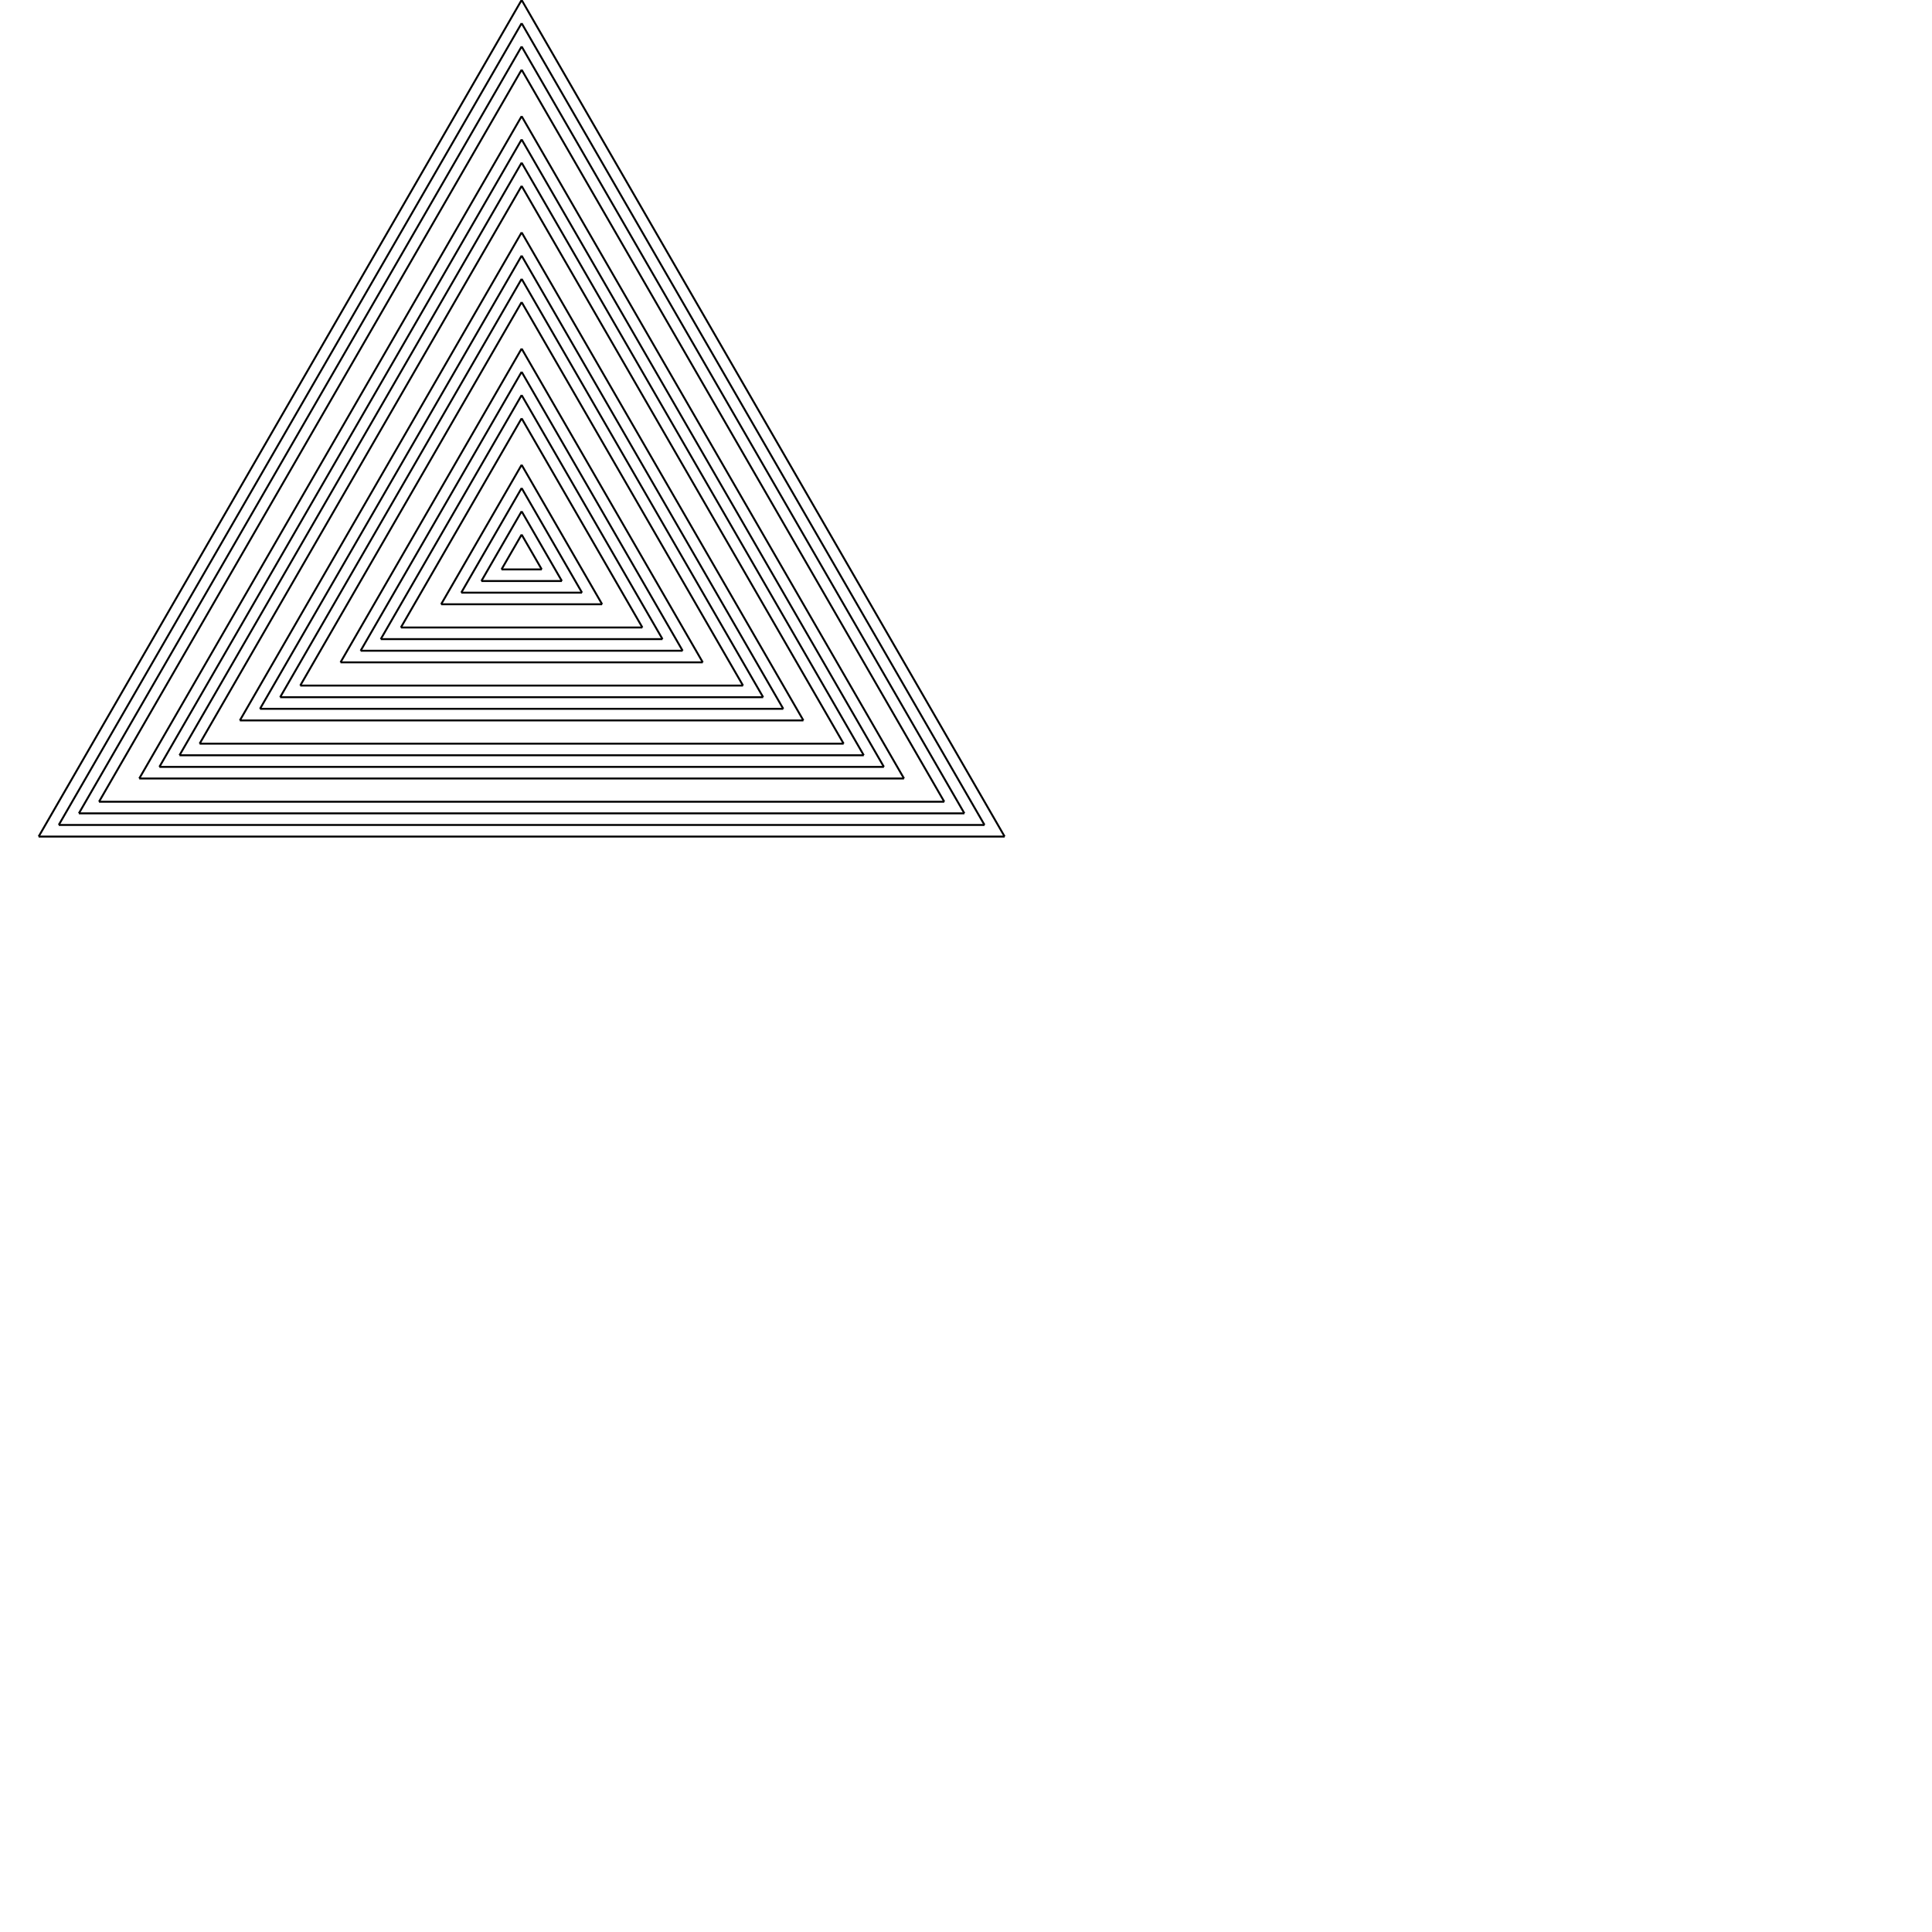
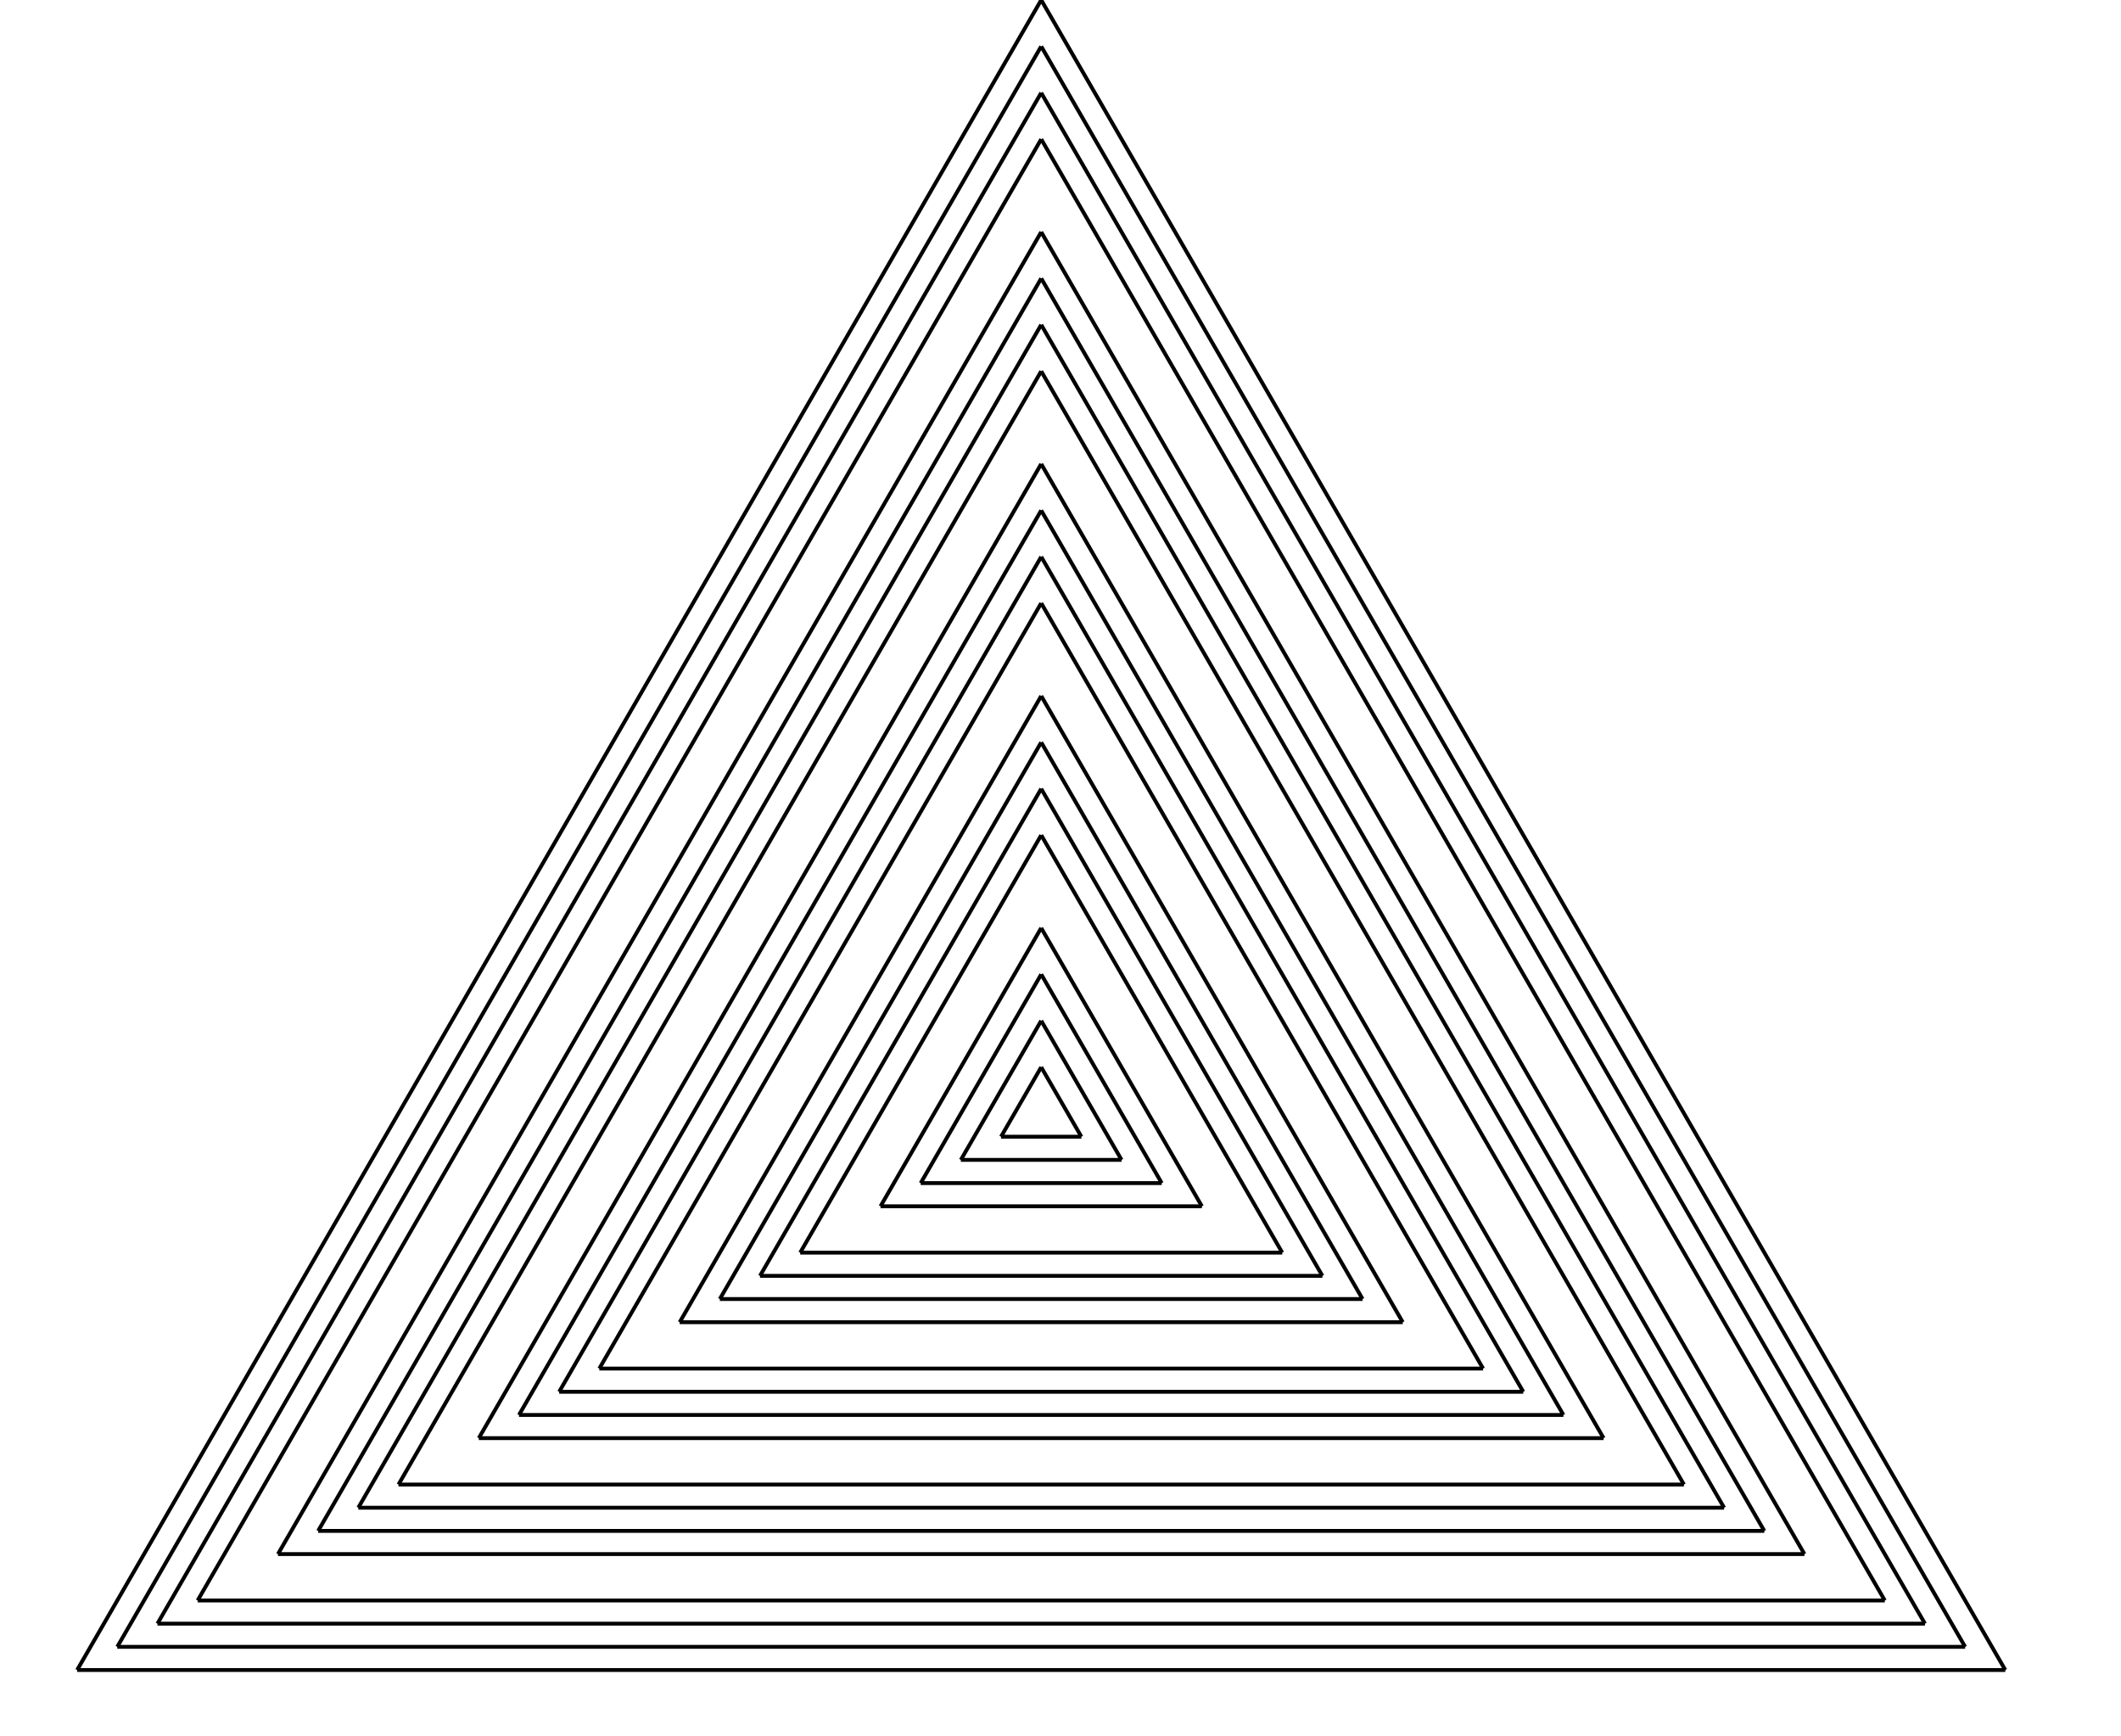
- <svg xmlns="http://www.w3.org/2000/svg" height="1000" width="1000" text-rendering="auto" shape-rendering="auto">
+ <svg xmlns="http://www.w3.org/2000/svg" height="450" width="550" text-rendering="auto" shape-rendering="auto">
  <line x1="270.0" y1="0.0" x2="520.0" y2="433.01" style="stroke-width:1;stroke:rgb(0,0,0);fill:none" />
  <line x1="520.0" y1="433.01" x2="20.0" y2="433.01" style="stroke-width:1;stroke:rgb(0,0,0);fill:none" />
  <line x1="20.0" y1="433.01" x2="270.0" y2="0.0" style="stroke-width:1;stroke:rgb(0,0,0);fill:none" />
  <line x1="270.0" y1="12.03" x2="509.58" y2="427.0" style="stroke-width:1;stroke:rgb(0,0,0);fill:none" />
  <line x1="509.58" y1="427.0" x2="30.41" y2="427.0" style="stroke-width:1;stroke:rgb(0,0,0);fill:none" />
  <line x1="30.41" y1="427.0" x2="269.99" y2="12.03" style="stroke-width:1;stroke:rgb(0,0,0);fill:none" />
  <line x1="269.99" y1="24.06" x2="499.16" y2="420.99" style="stroke-width:1;stroke:rgb(0,0,0);fill:none" />
  <line x1="499.16" y1="420.99" x2="40.83" y2="420.99" style="stroke-width:1;stroke:rgb(0,0,0);fill:none" />
  <line x1="40.83" y1="420.99" x2="270.0" y2="24.06" style="stroke-width:1;stroke:rgb(0,0,0);fill:none" />
  <line x1="270.0" y1="36.09" x2="488.75" y2="414.98" style="stroke-width:1;stroke:rgb(0,0,0);fill:none" />
  <line x1="488.75" y1="414.98" x2="51.25" y2="414.98" style="stroke-width:1;stroke:rgb(0,0,0);fill:none" />
  <line x1="51.25" y1="414.98" x2="270.0" y2="36.09" style="stroke-width:1;stroke:rgb(0,0,0);fill:none" />
  <line x1="269.99" y1="60.15" x2="467.91" y2="402.95" style="stroke-width:1;stroke:rgb(0,0,0);fill:none" />
  <line x1="467.91" y1="402.95" x2="72.08" y2="402.95" style="stroke-width:1;stroke:rgb(0,0,0);fill:none" />
  <line x1="72.08" y1="402.95" x2="270.0" y2="60.15" style="stroke-width:1;stroke:rgb(0,0,0);fill:none" />
  <line x1="270.0" y1="72.18" x2="457.5" y2="396.94" style="stroke-width:1;stroke:rgb(0,0,0);fill:none" />
  <line x1="457.5" y1="396.94" x2="82.5" y2="396.94" style="stroke-width:1;stroke:rgb(0,0,0);fill:none" />
  <line x1="82.5" y1="396.94" x2="270.0" y2="72.18" style="stroke-width:1;stroke:rgb(0,0,0);fill:none" />
  <line x1="270.0" y1="84.21" x2="447.08" y2="390.93" style="stroke-width:1;stroke:rgb(0,0,0);fill:none" />
  <line x1="447.08" y1="390.93" x2="92.91" y2="390.93" style="stroke-width:1;stroke:rgb(0,0,0);fill:none" />
  <line x1="92.91" y1="390.93" x2="269.99" y2="84.21" style="stroke-width:1;stroke:rgb(0,0,0);fill:none" />
  <line x1="269.99" y1="96.24" x2="436.66" y2="384.92" style="stroke-width:1;stroke:rgb(0,0,0);fill:none" />
  <line x1="436.66" y1="384.92" x2="103.33" y2="384.92" style="stroke-width:1;stroke:rgb(0,0,0);fill:none" />
  <line x1="103.33" y1="384.92" x2="270.0" y2="96.24" style="stroke-width:1;stroke:rgb(0,0,0);fill:none" />
  <line x1="270.0" y1="120.3" x2="415.83" y2="372.89" style="stroke-width:1;stroke:rgb(0,0,0);fill:none" />
  <line x1="415.83" y1="372.89" x2="124.16" y2="372.89" style="stroke-width:1;stroke:rgb(0,0,0);fill:none" />
  <line x1="124.16" y1="372.89" x2="269.99" y2="120.3" style="stroke-width:1;stroke:rgb(0,0,0);fill:none" />
  <line x1="269.99" y1="132.33" x2="405.41" y2="366.88" style="stroke-width:1;stroke:rgb(0,0,0);fill:none" />
  <line x1="405.41" y1="366.88" x2="134.58" y2="366.88" style="stroke-width:1;stroke:rgb(0,0,0);fill:none" />
  <line x1="134.58" y1="366.88" x2="270.0" y2="132.33" style="stroke-width:1;stroke:rgb(0,0,0);fill:none" />
  <line x1="270.0" y1="144.36" x2="395.0" y2="360.87" style="stroke-width:1;stroke:rgb(0,0,0);fill:none" />
  <line x1="395.0" y1="360.87" x2="145.0" y2="360.87" style="stroke-width:1;stroke:rgb(0,0,0);fill:none" />
  <line x1="145.0" y1="360.87" x2="270.0" y2="144.36" style="stroke-width:1;stroke:rgb(0,0,0);fill:none" />
  <line x1="270.0" y1="156.39" x2="384.58" y2="354.85" style="stroke-width:1;stroke:rgb(0,0,0);fill:none" />
  <line x1="384.58" y1="354.85" x2="155.41" y2="354.85" style="stroke-width:1;stroke:rgb(0,0,0);fill:none" />
  <line x1="155.41" y1="354.85" x2="269.99" y2="156.39" style="stroke-width:1;stroke:rgb(0,0,0);fill:none" />
  <line x1="270.0" y1="180.45" x2="363.75" y2="342.83" style="stroke-width:1;stroke:rgb(0,0,0);fill:none" />
  <line x1="363.75" y1="342.83" x2="176.25" y2="342.83" style="stroke-width:1;stroke:rgb(0,0,0);fill:none" />
  <line x1="176.25" y1="342.83" x2="270.0" y2="180.45" style="stroke-width:1;stroke:rgb(0,0,0);fill:none" />
  <line x1="270.0" y1="192.48" x2="353.33" y2="336.82" style="stroke-width:1;stroke:rgb(0,0,0);fill:none" />
  <line x1="353.33" y1="336.82" x2="186.66" y2="336.82" style="stroke-width:1;stroke:rgb(0,0,0);fill:none" />
  <line x1="186.66" y1="336.82" x2="269.99" y2="192.48" style="stroke-width:1;stroke:rgb(0,0,0);fill:none" />
  <line x1="269.99" y1="204.51" x2="342.91" y2="330.81" style="stroke-width:1;stroke:rgb(0,0,0);fill:none" />
  <line x1="342.91" y1="330.81" x2="197.08" y2="330.81" style="stroke-width:1;stroke:rgb(0,0,0);fill:none" />
  <line x1="197.08" y1="330.81" x2="270.0" y2="204.51" style="stroke-width:1;stroke:rgb(0,0,0);fill:none" />
  <line x1="270.0" y1="216.54" x2="332.5" y2="324.79" style="stroke-width:1;stroke:rgb(0,0,0);fill:none" />
  <line x1="332.5" y1="324.79" x2="207.5" y2="324.79" style="stroke-width:1;stroke:rgb(0,0,0);fill:none" />
  <line x1="207.5" y1="324.79" x2="270.0" y2="216.54" style="stroke-width:1;stroke:rgb(0,0,0);fill:none" />
  <line x1="269.99" y1="240.6" x2="311.66" y2="312.77" style="stroke-width:1;stroke:rgb(0,0,0);fill:none" />
  <line x1="311.66" y1="312.77" x2="228.33" y2="312.77" style="stroke-width:1;stroke:rgb(0,0,0);fill:none" />
  <line x1="228.33" y1="312.77" x2="270.0" y2="240.6" style="stroke-width:1;stroke:rgb(0,0,0);fill:none" />
  <line x1="270.0" y1="252.63" x2="301.25" y2="306.76" style="stroke-width:1;stroke:rgb(0,0,0);fill:none" />
  <line x1="301.25" y1="306.76" x2="238.75" y2="306.76" style="stroke-width:1;stroke:rgb(0,0,0);fill:none" />
  <line x1="238.75" y1="306.76" x2="270.0" y2="252.63" style="stroke-width:1;stroke:rgb(0,0,0);fill:none" />
  <line x1="270.0" y1="264.66" x2="290.83" y2="300.74" style="stroke-width:1;stroke:rgb(0,0,0);fill:none" />
  <line x1="290.83" y1="300.74" x2="249.16" y2="300.74" style="stroke-width:1;stroke:rgb(0,0,0);fill:none" />
  <line x1="249.16" y1="300.74" x2="269.99" y2="264.66" style="stroke-width:1;stroke:rgb(0,0,0);fill:none" />
  <line x1="269.99" y1="276.69" x2="280.41" y2="294.73" style="stroke-width:1;stroke:rgb(0,0,0);fill:none" />
  <line x1="280.41" y1="294.73" x2="259.58" y2="294.73" style="stroke-width:1;stroke:rgb(0,0,0);fill:none" />
  <line x1="259.58" y1="294.73" x2="270.0" y2="276.69" style="stroke-width:1;stroke:rgb(0,0,0);fill:none" />
</svg>
